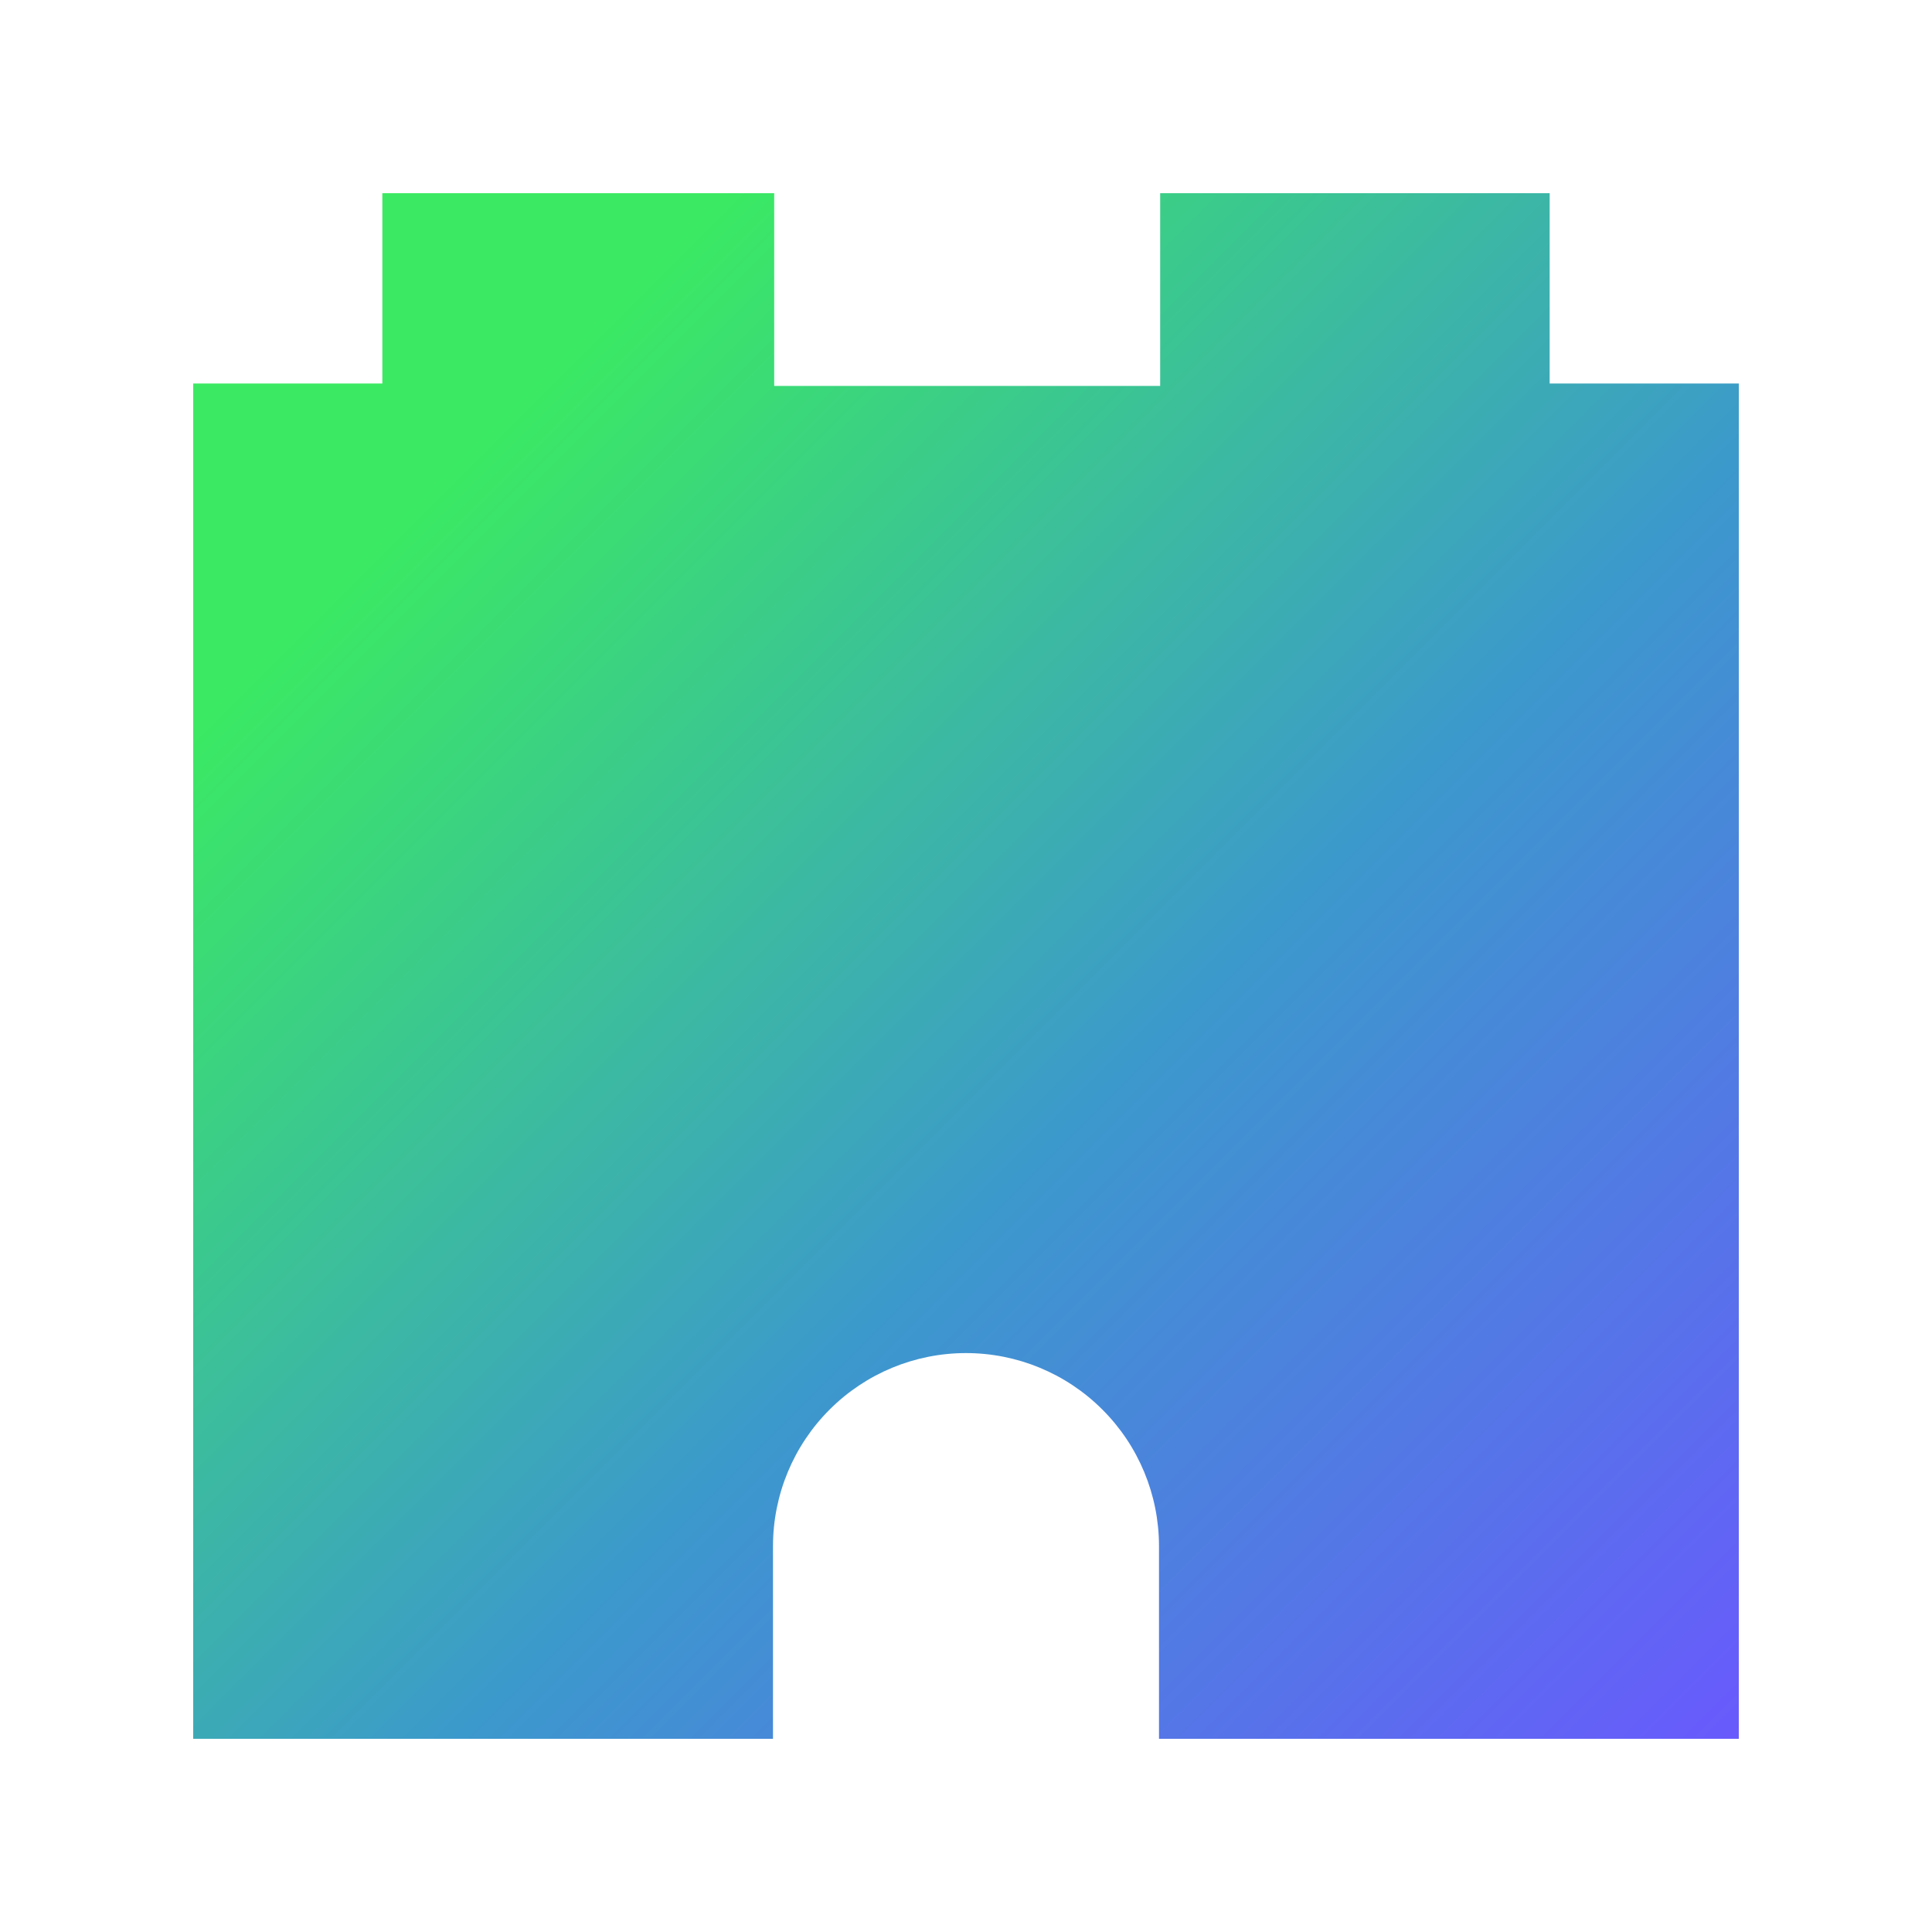
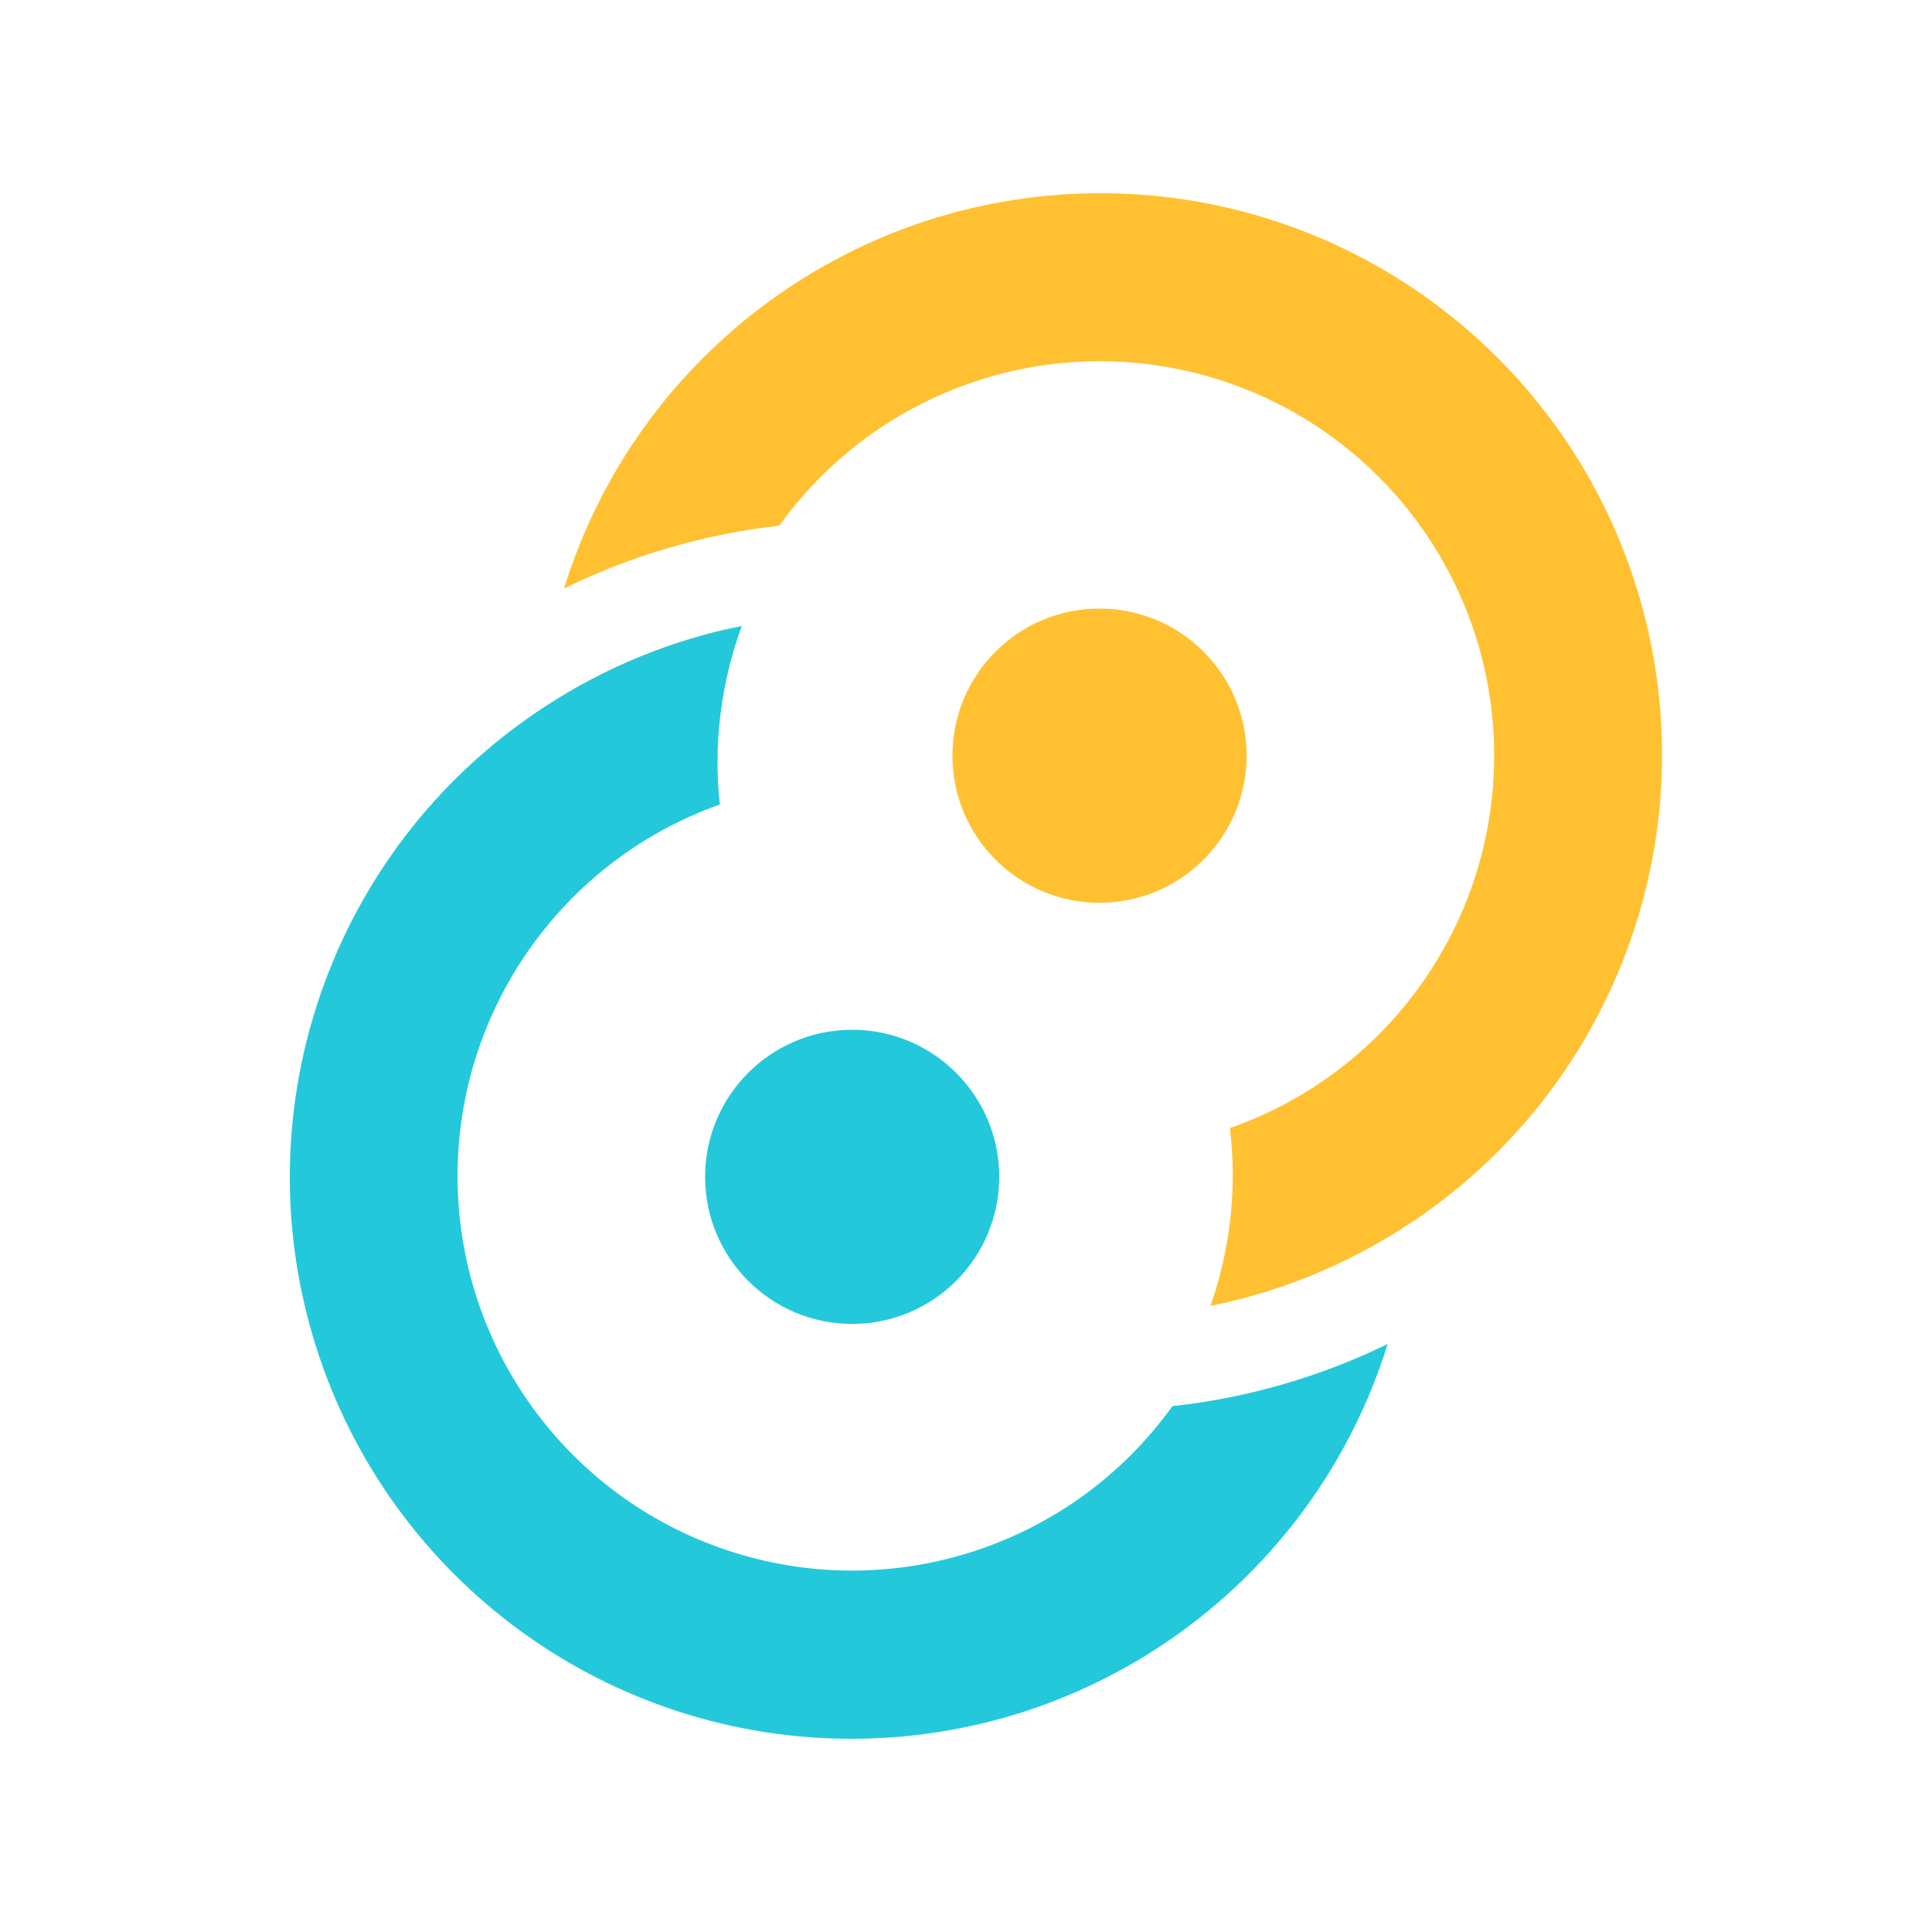
- <svg xmlns="http://www.w3.org/2000/svg" width="40" height="40" viewBox="0 0 40 40" fill="none">
-   <path d="M32.084 7.94V4H24.02V7.99H16.029V4H7.916V7.94H4V36H16.004V32.005C16.006 30.946 16.427 29.931 17.177 29.183C17.926 28.434 18.941 28.014 20 28.014C21.059 28.014 22.074 28.434 22.823 29.183C23.573 29.931 23.994 30.946 23.996 32.005V36H36V7.94H32.084Z" fill="url(#paint0_linear)" />
-   <defs>
-     <linearGradient id="paint0_linear" x1="2.942" y1="4.9" x2="37.777" y2="39.734" gradientUnits="userSpaceOnUse">
-       <stop offset="0.159" stop-color="#3BEA62" />
-       <stop offset="0.54" stop-color="#3C99CC" />
-       <stop offset="0.937" stop-color="#6B57FF" />
-     </linearGradient>
-   </defs>
+ <svg xmlns="http://www.w3.org/2000/svg" width="40px" height="40px" viewBox="0 0 40 40" version="1.1">
+   <g stroke="none" stroke-width="1" fill="none" fill-rule="evenodd">
+     <g id="tauri" transform="translate(6, 4)" fill-rule="nonzero">
+       <path d="M19.81,11.645 C19.81,13.327 18.446,14.691 16.765,14.691 C15.083,14.691 13.719,13.327 13.719,11.645 C13.719,9.964 15.083,8.6 16.765,8.6 C18.446,8.6 19.81,9.964 19.81,11.645 L19.81,11.645 Z" id="Path" fill="#FFC131" />
+       <circle id="Oval" fill="#24C8DB" transform="translate(11.6432, 20.36575) rotate(-180) translate(-11.6432, -20.36575) " cx="11.643" cy="20.366" r="3.045" />
+       <g id="Group">
+         <path d="M23.077,21.404 C21.853,22.195 20.491,22.749 19.062,23.037 C19.476,21.857 19.614,20.597 19.464,19.355 C22.788,18.193 24.993,15.031 24.934,11.51 C24.876,7.989 22.566,4.902 19.205,3.851 C15.844,2.801 12.188,4.023 10.134,6.884 C8.585,7.058 7.077,7.498 5.677,8.185 C7.198,3.278 11.759,-0.049 16.896,0.001 C22.033,0.051 26.529,3.466 27.954,8.402 C29.379,13.337 27.396,18.623 23.077,21.404 Z M5.816,10.303 L8.667,10.649 C8.732,10.098 8.852,9.556 9.027,9.029 C7.899,9.292 6.817,9.721 5.816,10.303 L5.816,10.303 Z" id="Shape" fill="#FFC131" />
+         <path d="M5.317,10.607 C6.549,9.808 7.92,9.249 9.359,8.96 C8.924,10.14 8.768,11.405 8.903,12.656 C5.59,13.834 3.404,17.001 3.475,20.516 C3.546,24.031 5.859,27.106 9.217,28.149 C12.574,29.192 16.223,27.969 18.273,25.113 C19.822,24.944 21.33,24.508 22.73,23.826 C21.206,28.728 16.647,32.05 11.514,31.999 C6.381,31.949 1.888,28.539 0.46,23.608 C-0.968,18.677 1.006,13.393 5.317,10.607 L5.317,10.607 Z M22.578,21.708 L22.523,21.736 L22.578,21.708 Z" id="Shape" fill="#24C8DB" />
+       </g>
+     </g>
+   </g>
</svg>
